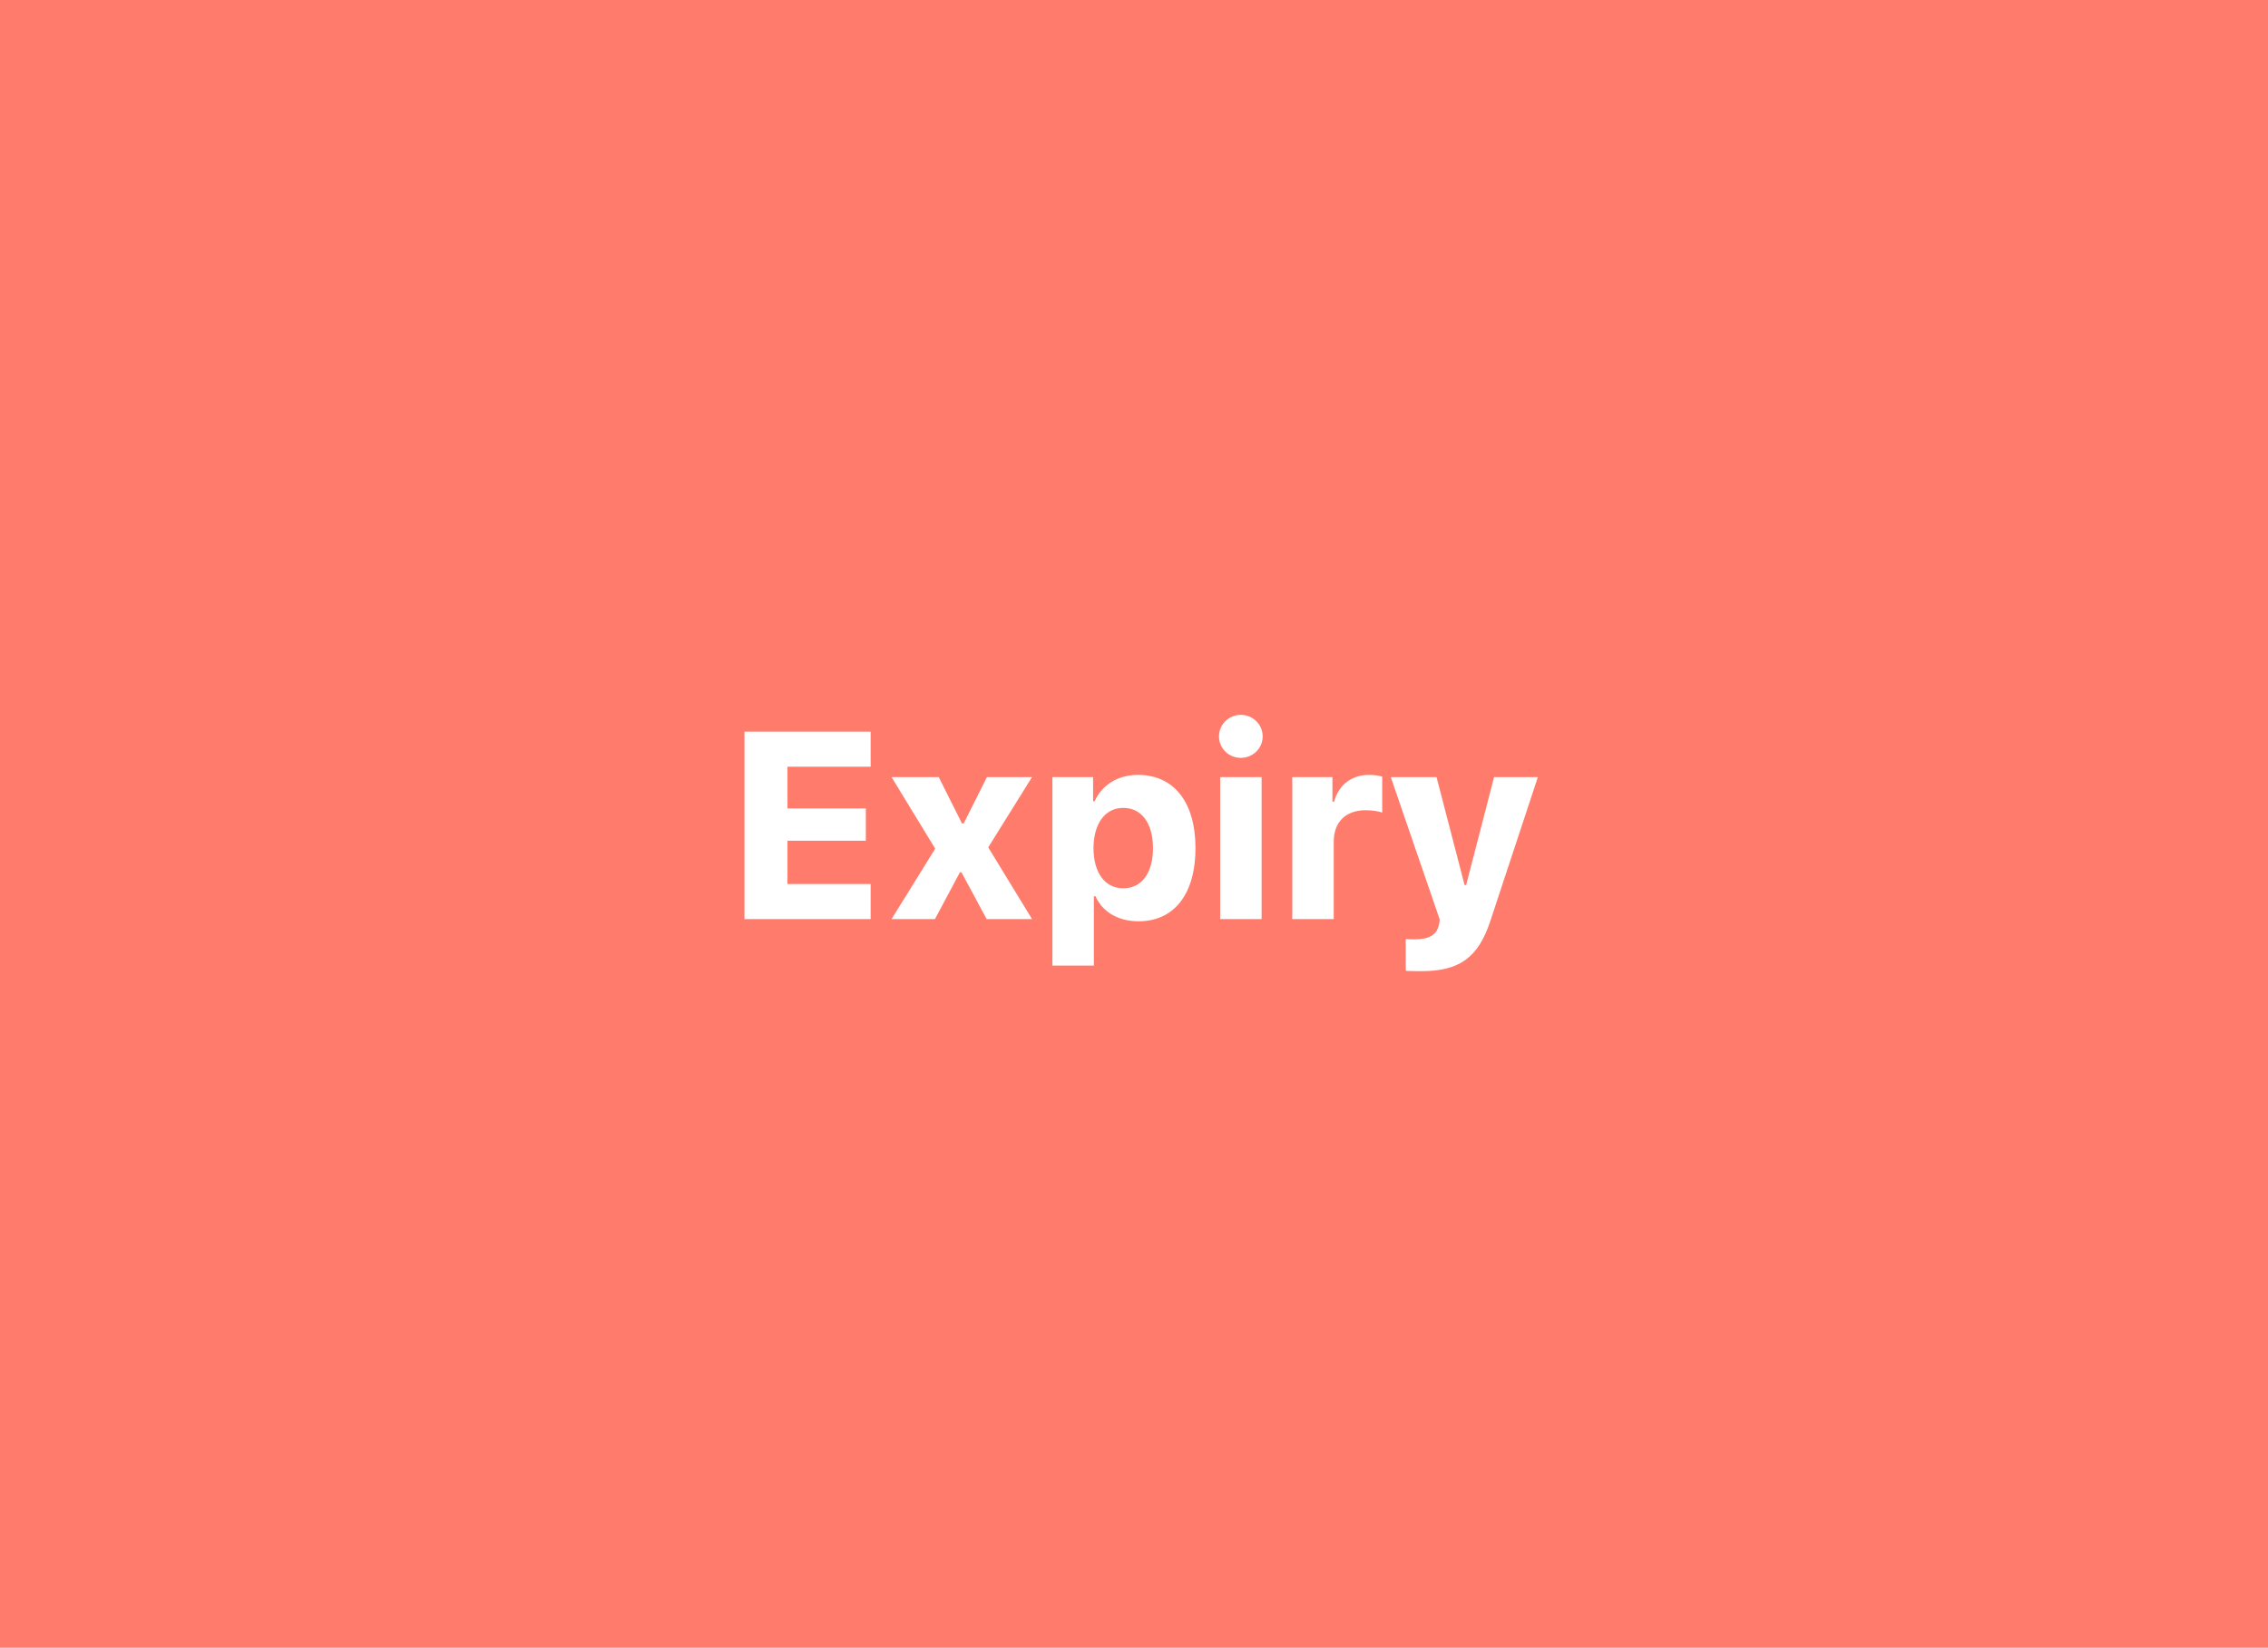
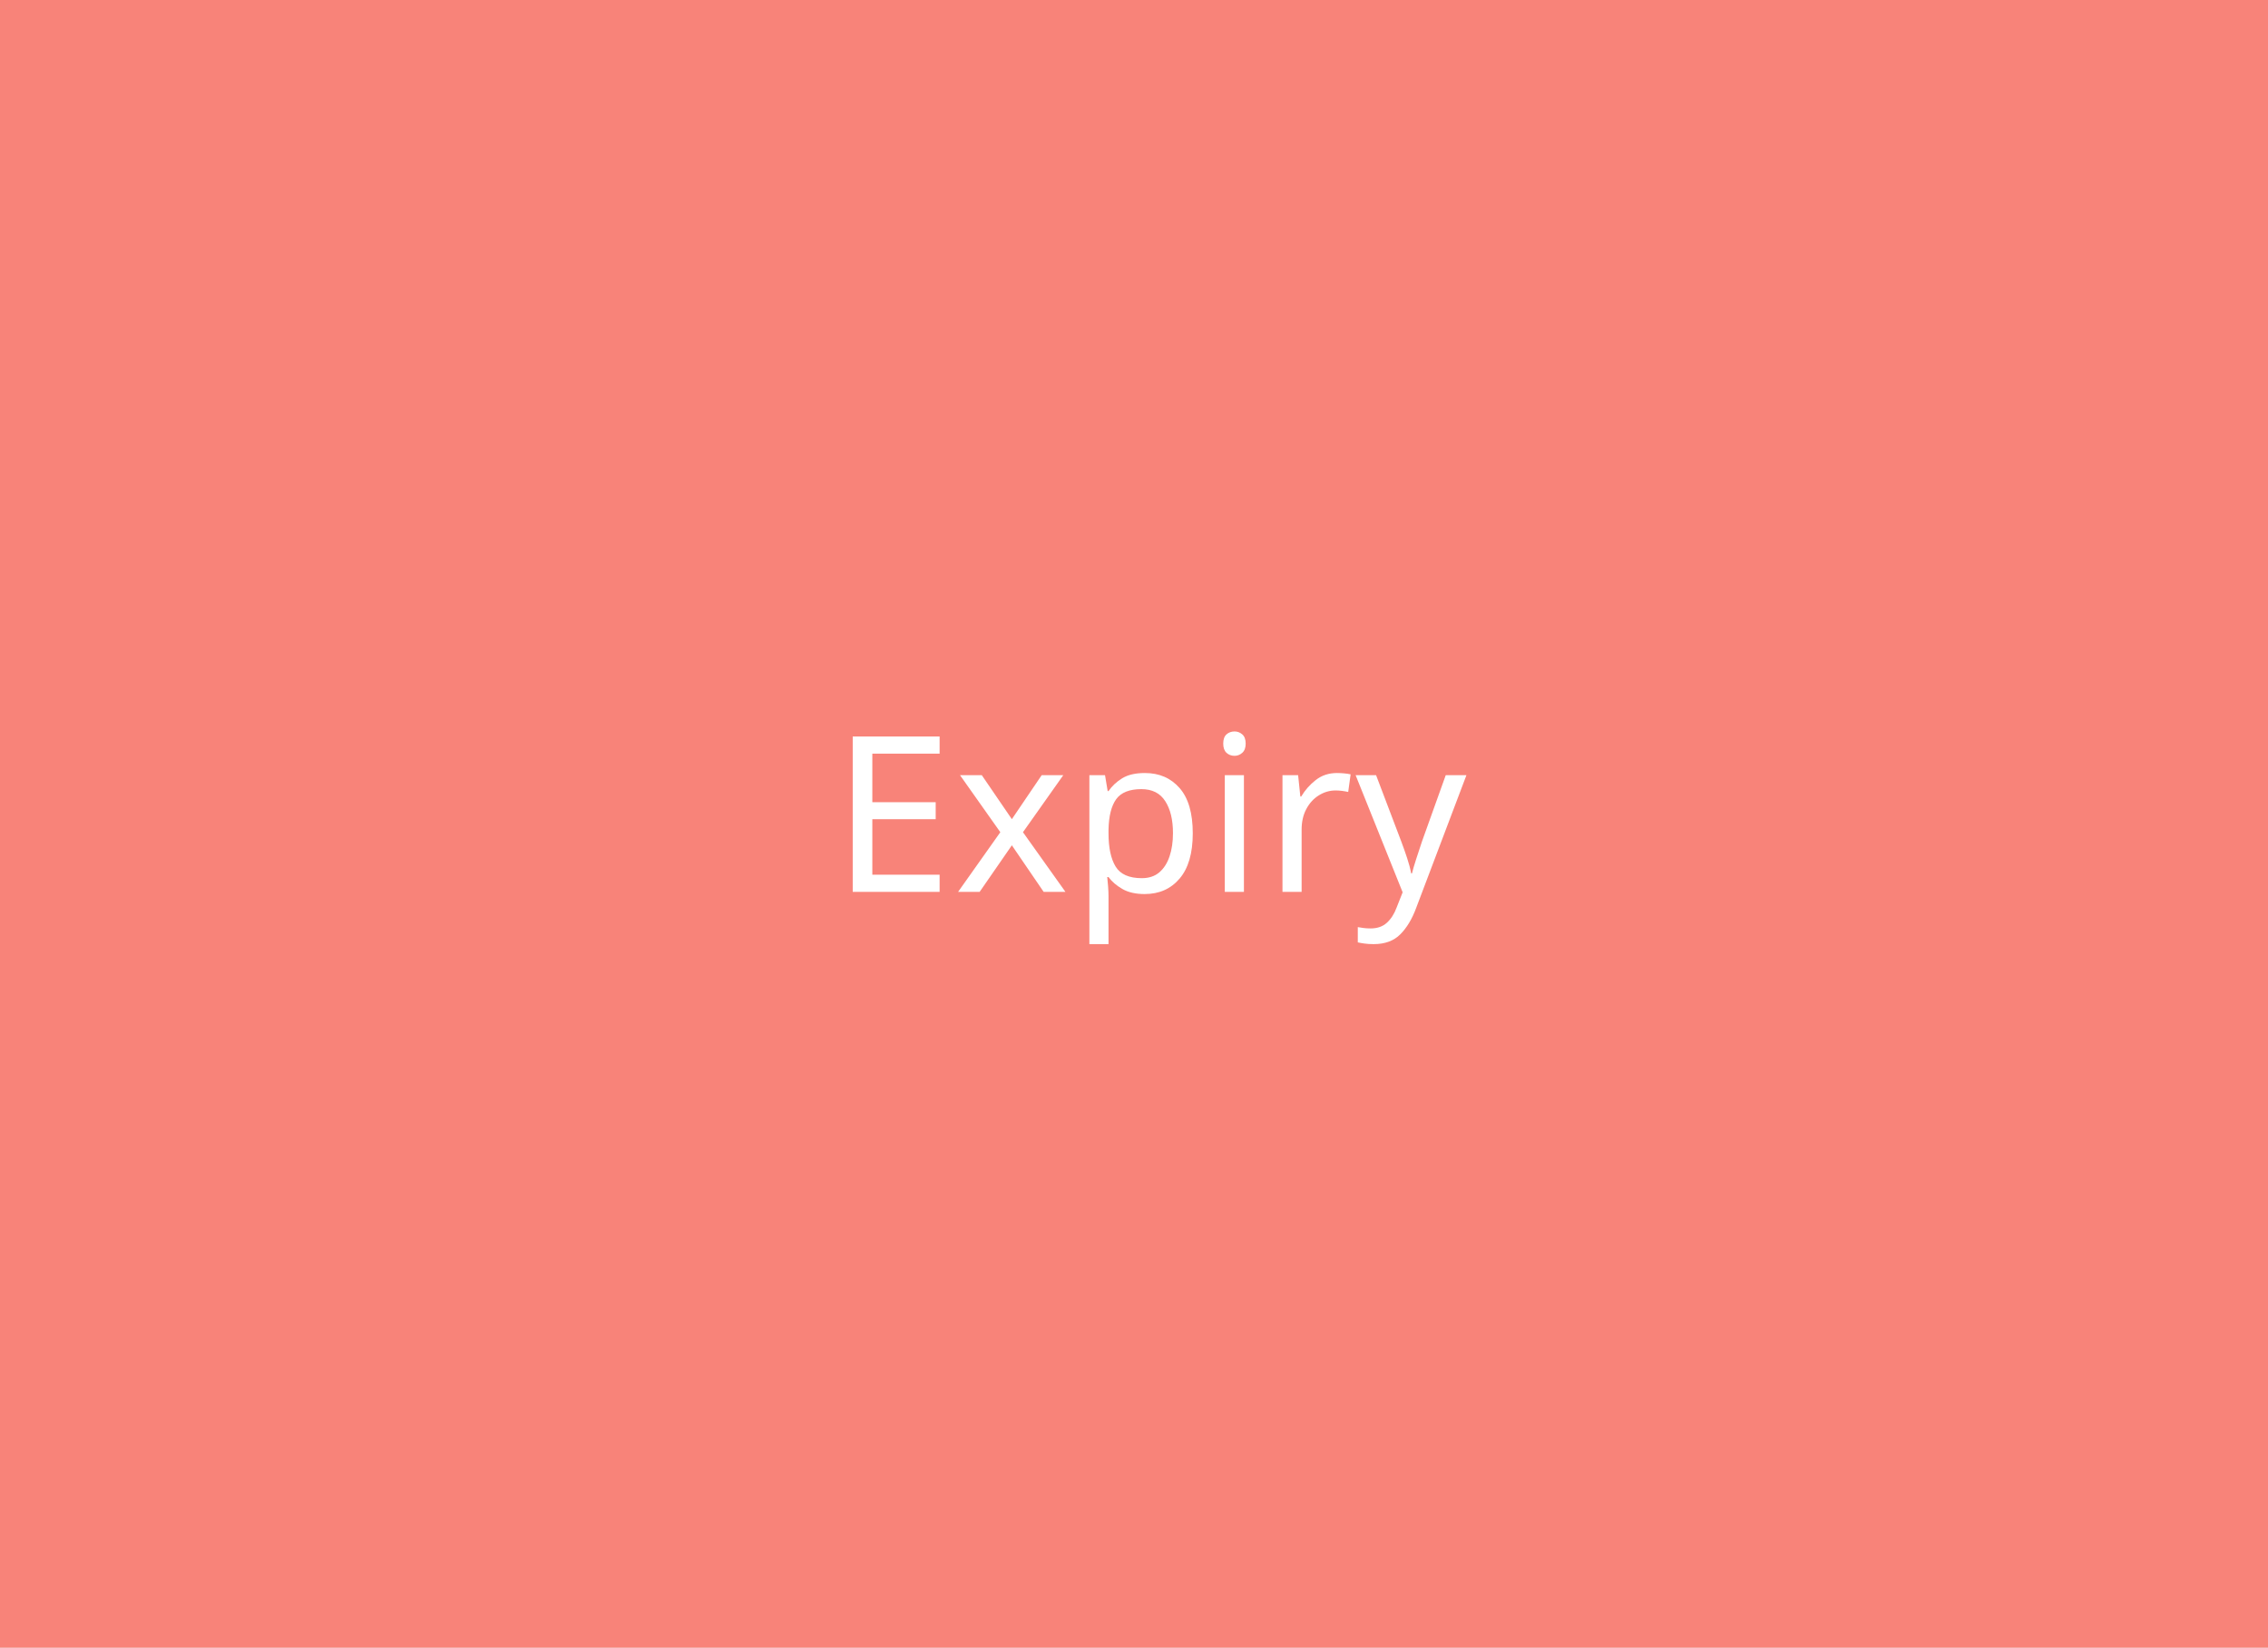
<svg xmlns="http://www.w3.org/2000/svg" width="750px" height="545px" viewBox="0 0 750 545" version="1.1">
-   <g id="Artboard-Copy-23" stroke="none" stroke-width="1" fill="none" fill-rule="evenodd">
-     <rect fill="#FF7C6C" x="0" y="0" width="750" height="545" />
-     <path d="M287.91,292.398 L287.91,304 L246.188,304 L246.188,241.996 L287.91,241.996 L287.91,253.598 L260.41,253.598 L260.41,267.391 L286.32,267.391 L286.32,278.09 L260.41,278.09 L260.41,292.398 L287.91,292.398 Z M317.945,288.531 L317.43,288.531 L309.18,304 L294.828,304 L309.266,280.711 L294.828,257.035 L310.426,257.035 L318.117,272.375 L318.676,272.375 L326.367,257.035 L341.277,257.035 L326.797,280.281 L341.277,304 L326.281,304 L317.945,288.531 Z M376.297,256.305 C388.156,256.305 395.332,265.285 395.332,280.539 C395.332,295.707 388.285,304.73 376.512,304.73 C369.723,304.73 364.566,301.594 362.246,296.438 L361.73,296.438 L361.73,319.383 L348.023,319.383 L348.023,257.035 L361.473,257.035 L361.473,265.027 L361.988,265.027 C364.438,259.613 369.68,256.305 376.297,256.305 Z M371.441,293.816 C377.543,293.816 381.281,288.746 381.281,280.539 C381.281,272.332 377.543,267.219 371.441,267.219 C365.469,267.219 361.645,272.375 361.602,280.539 C361.645,288.746 365.426,293.816 371.441,293.816 Z M403.496,304 L403.496,257.035 L417.203,257.035 L417.203,304 L403.496,304 Z M410.328,250.676 C406.332,250.676 403.109,247.496 403.109,243.586 C403.109,239.633 406.332,236.453 410.328,236.453 C414.324,236.453 417.547,239.633 417.547,243.586 C417.547,247.496 414.324,250.676 410.328,250.676 Z M427.344,304 L427.344,257.035 L440.621,257.035 L440.621,265.156 L441.18,265.156 C442.598,259.742 446.895,256.305 452.652,256.305 C454.328,256.305 456.047,256.52 457.078,256.906 L457.078,268.766 C455.961,268.336 453.641,267.992 451.621,267.992 C445.09,267.992 441.051,271.816 441.051,278.391 L441.051,304 L427.344,304 Z M469.969,321.23 C469.582,321.23 465.199,321.188 464.855,321.102 L464.855,310.617 C465.156,310.66 467.477,310.703 467.82,310.703 C472.547,310.703 475.082,309.285 475.812,305.977 C475.812,305.848 476.156,304.301 476.113,304.172 L459.914,257.035 L475.039,257.035 L484.32,292.742 L484.836,292.742 L494.074,257.035 L508.555,257.035 L492.871,304.516 C488.875,316.762 482.602,321.23 469.969,321.23 Z" id="Expiry" fill="#FFFFFF" fill-rule="nonzero" />
+   <g id="Artboard-Copy-12" stroke="none" stroke-width="1" fill="none" fill-rule="evenodd">
+     <rect fill="#F88379" x="0" y="0" width="750" height="545" />
+     <text id="Expiry" font-family="ProximaNova-Semibold, Proxima Nova" font-size="72" font-weight="500" letter-spacing="0.5" fill="#FFFFFF">
+       <tspan x="275" y="295">Expiry</tspan>
+     </text>
  </g>
</svg>
